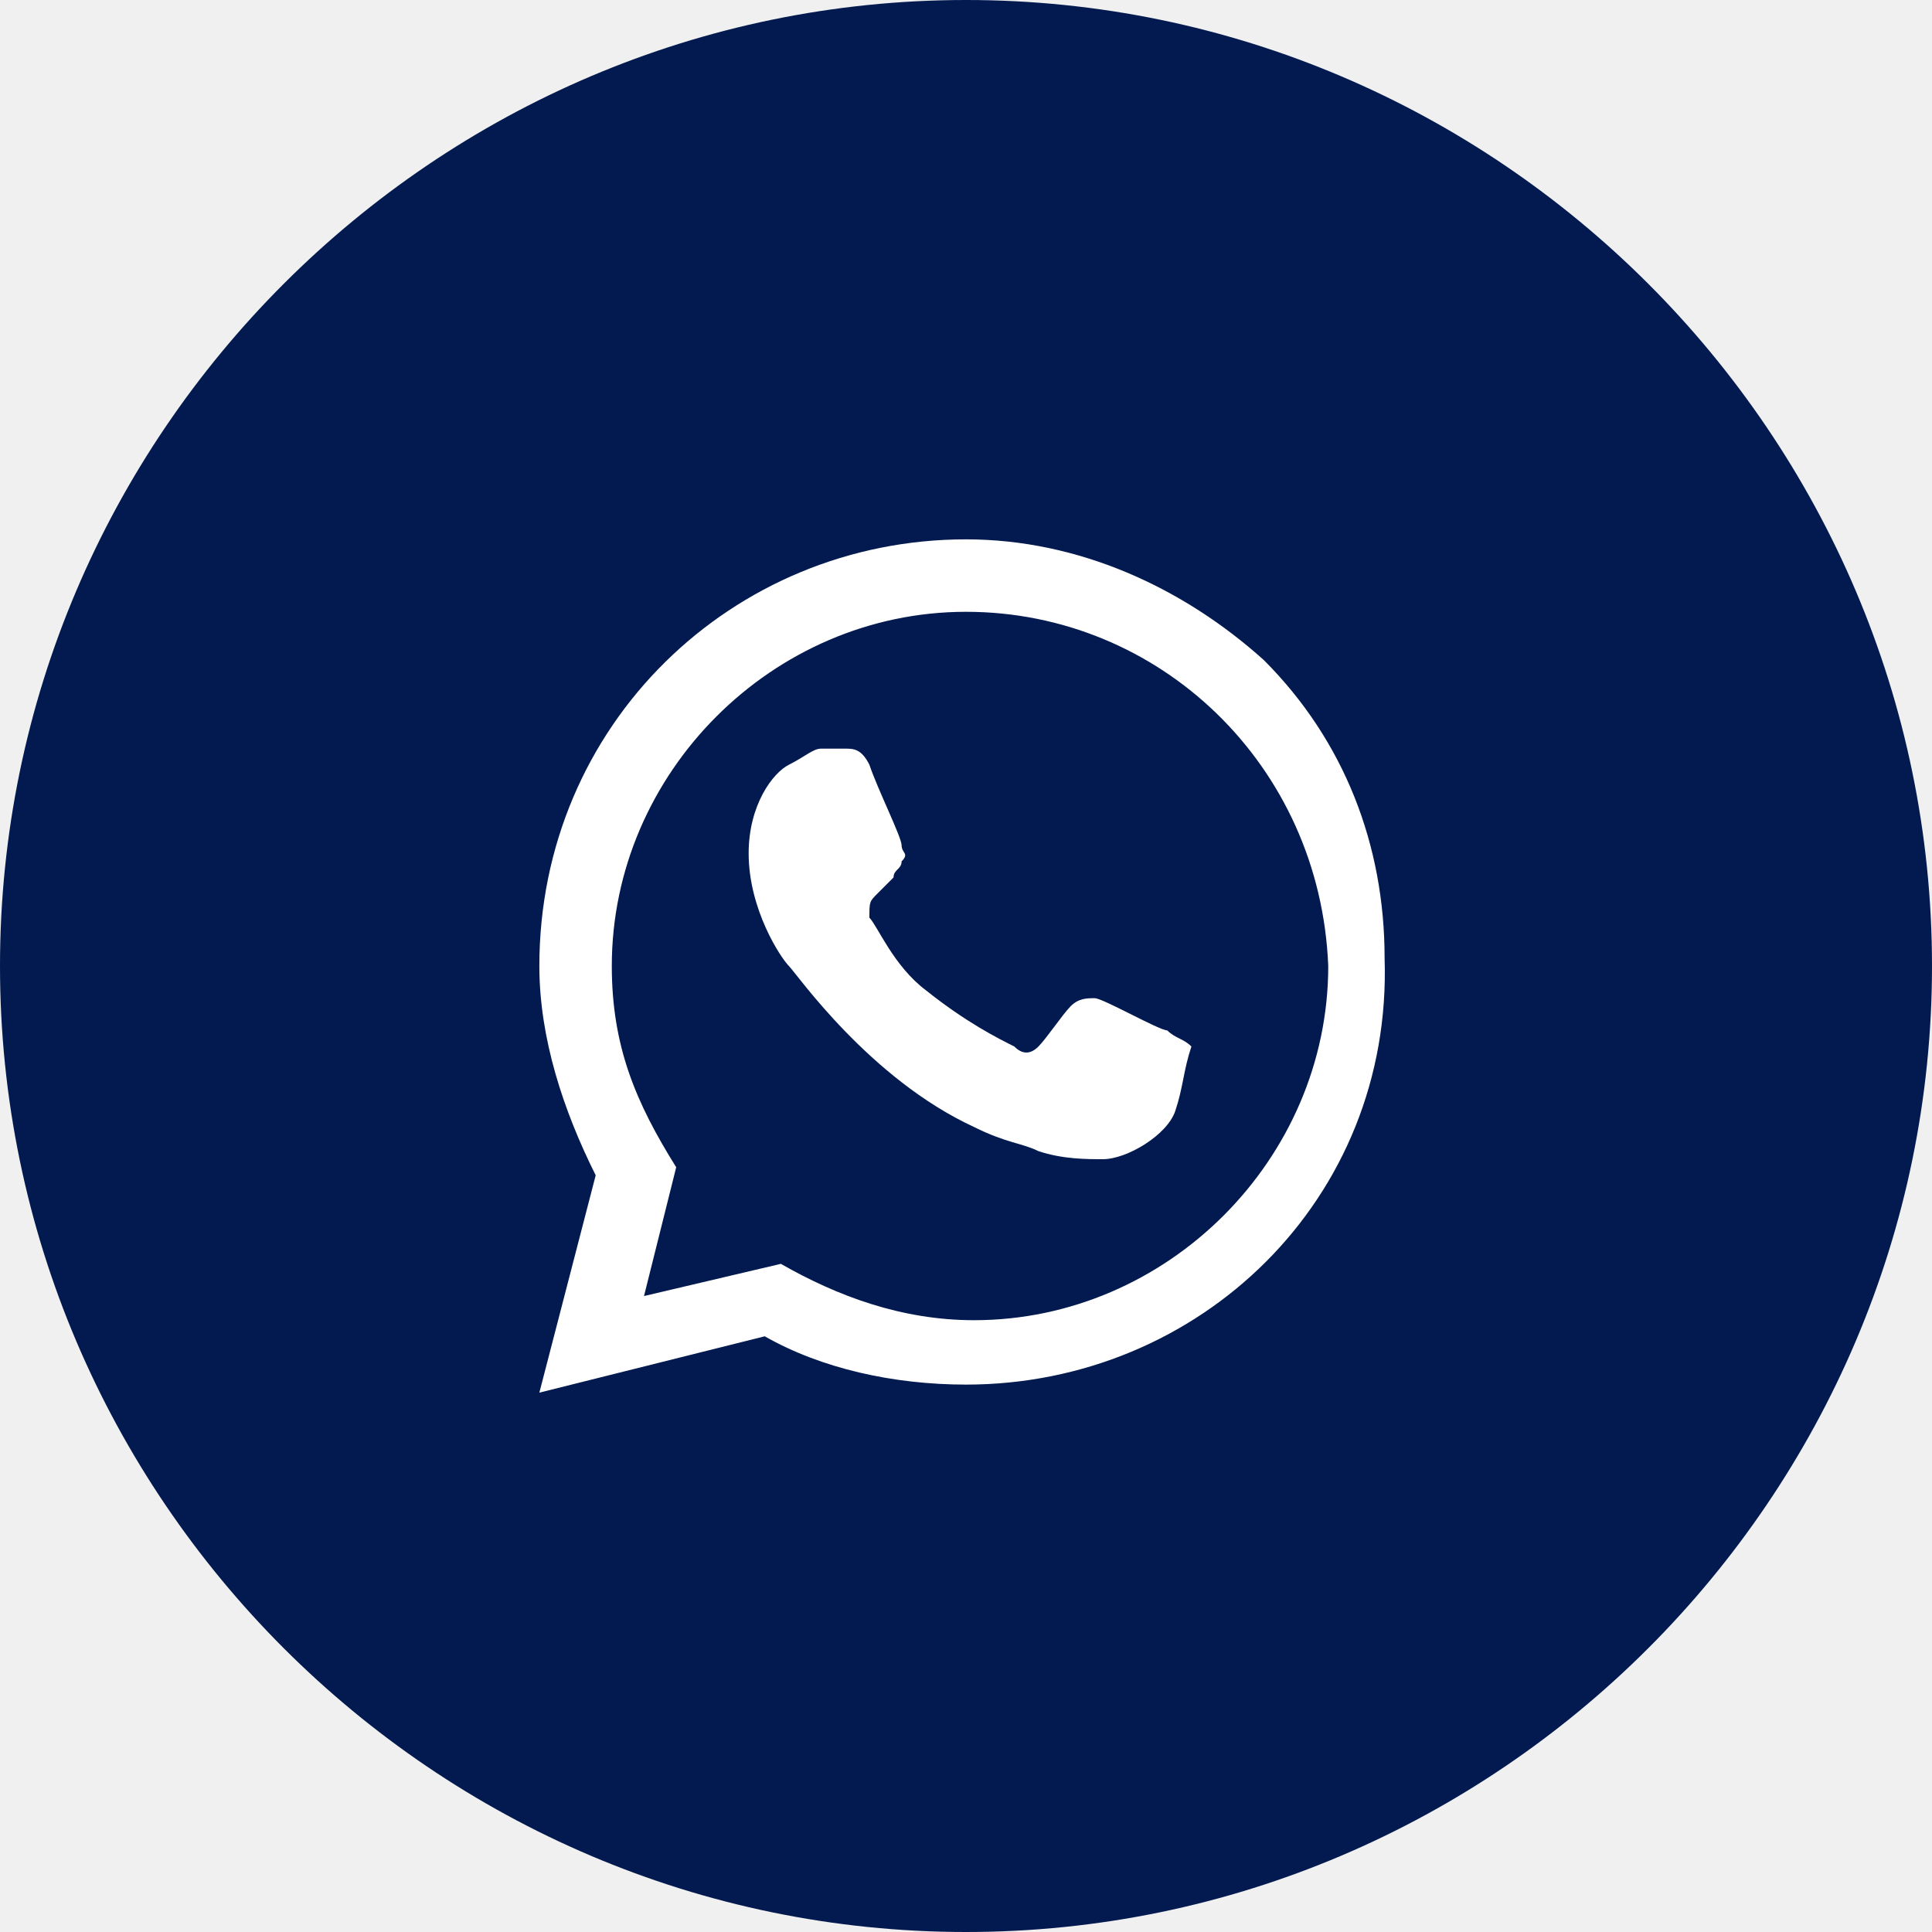
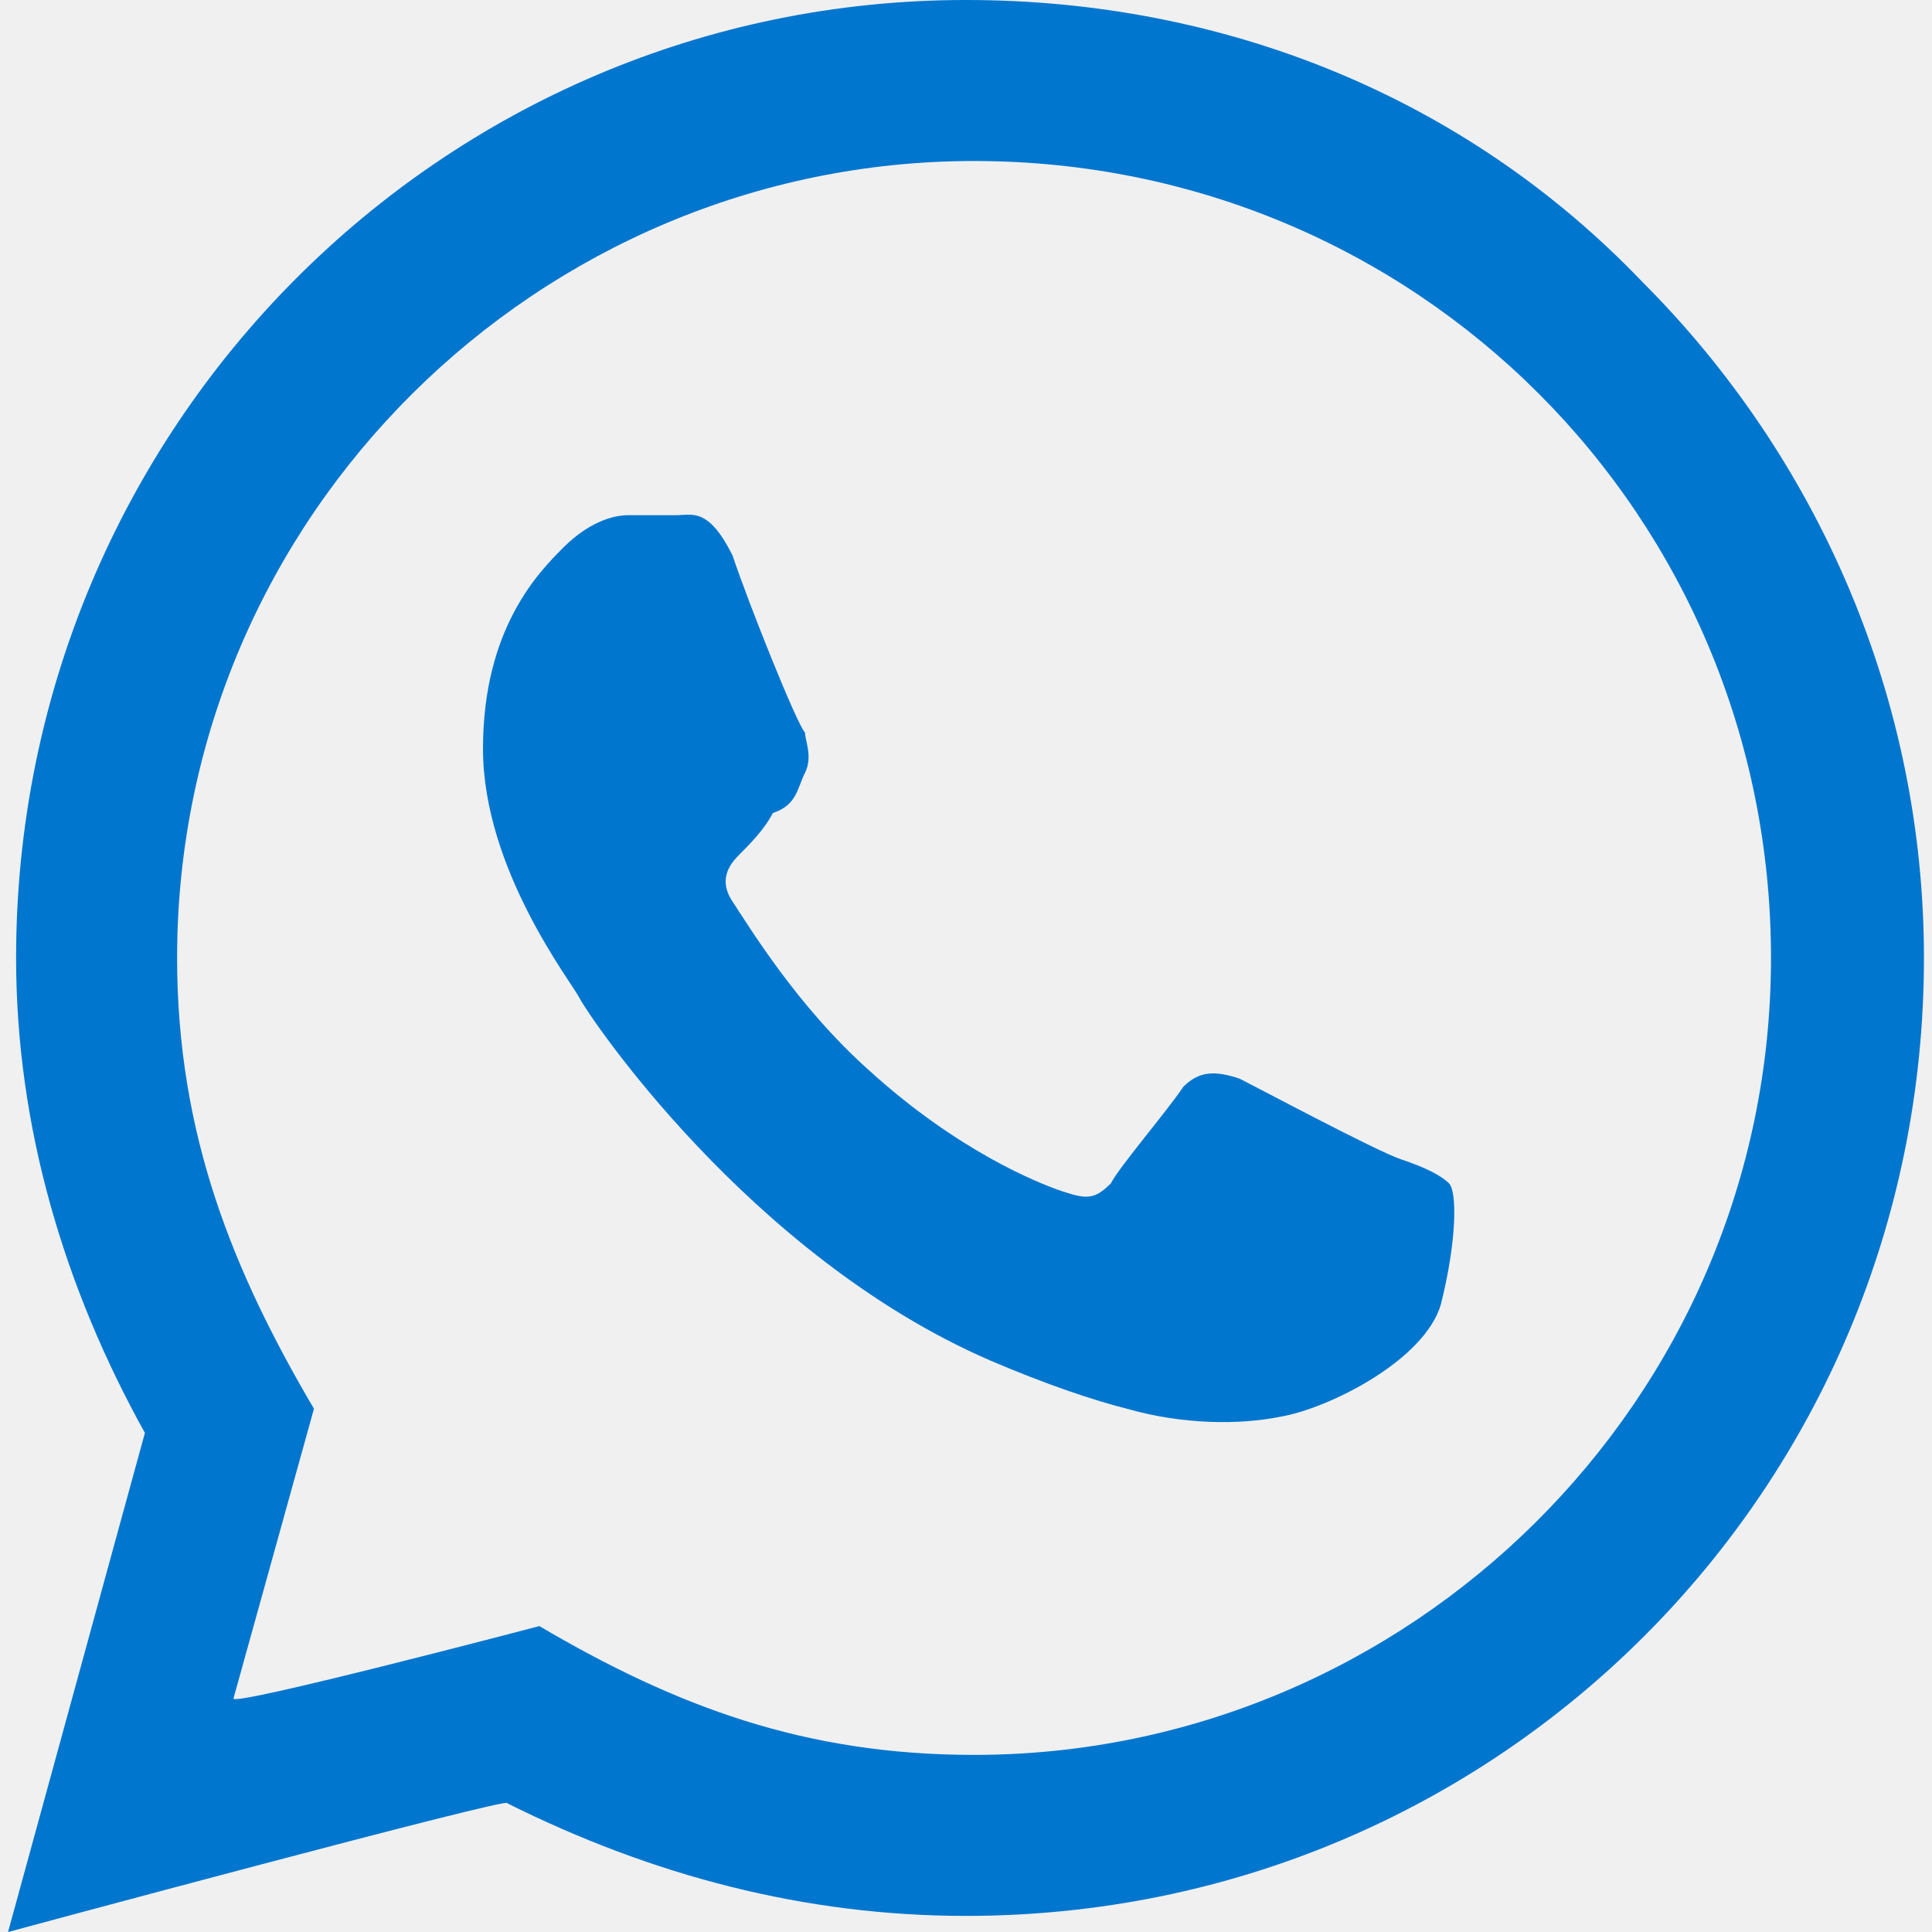
<svg xmlns="http://www.w3.org/2000/svg" version="1.1" id="Camada_1" x="0px" y="0px" viewBox="0 0 24 24" style="enable-background:new 0 0 24 24;" xml:space="preserve">
  <style type="text/css">
- 	.st0{fill:#FFFFFF;}
- 	.st1{fill:#021A4F;}
+ 	.st0{fill:#0076CE;}
</style>
-   <g id="Camada_2">
+   <g id="Camada_2_1_">
</g>
-   <circle class="st0" cx="11.5" cy="12.3" r="7.4" />
-   <path class="st1" d="M12,7.6c-2.4,0-4.4,2-4.4,4.4c0,1,0.3,1.7,0.8,2.5L8,16.1l1.7-0.4c0.7,0.4,1.5,0.7,2.4,0.7c2.4,0,4.4-2,4.4-4.4  C16.4,9.5,14.4,7.6,12,7.6z M14.6,13.8c-0.1,0.3-0.6,0.6-0.9,0.6c-0.2,0-0.5,0-0.8-0.1c-0.2-0.1-0.4-0.1-0.8-0.3  c-1.3-0.6-2.2-1.9-2.3-2s-0.5-0.7-0.5-1.4c0-0.6,0.3-1,0.5-1.1s0.3-0.2,0.4-0.2h0.3c0.1,0,0.2,0,0.3,0.2c0.1,0.3,0.4,0.9,0.4,1  s0.1,0.1,0,0.2c0,0.1-0.1,0.1-0.1,0.2l-0.2,0.2c-0.1,0.1-0.1,0.1-0.1,0.3c0.1,0.1,0.3,0.6,0.7,0.9c0.5,0.4,0.9,0.6,1.1,0.7  c0.1,0.1,0.2,0.1,0.3,0s0.3-0.4,0.4-0.5c0.1-0.1,0.2-0.1,0.3-0.1s0.8,0.4,0.9,0.4c0.1,0.1,0.2,0.1,0.3,0.2  C14.7,13.3,14.7,13.5,14.6,13.8z M12,0C5.4,0,0,5.4,0,12s5.4,12,12,12s12-5.4,12-12S18.6,0,12,0z M12,17.2c-0.9,0-1.8-0.2-2.5-0.6  l-2.8,0.7l0.7-2.7C7,13.8,6.7,12.9,6.7,12c0-3,2.4-5.3,5.3-5.3c1.4,0,2.7,0.6,3.7,1.5c1,1,1.5,2.3,1.5,3.7  C17.3,14.9,14.9,17.2,12,17.2z" />
+   <path class="st0" d="M0.1,24l1.7-6.2c-1-1.8-1.6-3.8-1.6-5.9C0.2,5.3,5.5,0,12,0c3.2,0,6.2,1.2,8.4,3.5c2.2,2.2,3.5,5.2,3.5,8.4  c0,6.6-5.3,11.9-11.9,11.9c-2,0-3.9-0.5-5.7-1.4C6.4,22.3,0.1,24,0.1,24z M6.7,20.2c1.7,1,3.3,1.6,5.4,1.6c5.4,0,9.9-4.4,9.9-9.9  c0-5.5-4.4-9.9-9.9-9.9c-5.4,0-9.9,4.4-9.9,9.9c0,2.2,0.7,3.9,1.7,5.6l-1,3.6C2.9,21.2,6.7,20.2,6.7,20.2z M18,14.7  c-0.1-0.1-0.3-0.2-0.6-0.3c-0.3-0.1-1.8-0.9-2-1c-0.3-0.1-0.5-0.1-0.7,0.1c-0.2,0.3-0.8,1-0.9,1.2c-0.2,0.2-0.3,0.2-0.6,0.1  c-0.3-0.1-1.3-0.5-2.4-1.5c-0.9-0.8-1.5-1.8-1.7-2.1c-0.2-0.3,0-0.5,0.1-0.6c0.1-0.1,0.3-0.3,0.4-0.5C9.9,10,9.9,9.8,10,9.6  c0.1-0.2,0-0.4,0-0.5C9.9,9,9.3,7.5,9.1,6.9C8.8,6.3,8.6,6.4,8.4,6.4l-0.6,0C7.6,6.4,7.3,6.5,7,6.8c-0.3,0.3-1,1-1,2.5  s1.1,2.9,1.2,3.1c0.1,0.2,2.1,3.2,5.1,4.5c0.7,0.3,1.3,0.5,1.7,0.6c0.7,0.2,1.4,0.2,1.9,0.1c0.6-0.1,1.8-0.7,2-1.4  C18.1,15.4,18.1,14.8,18,14.7z" />
</svg>
